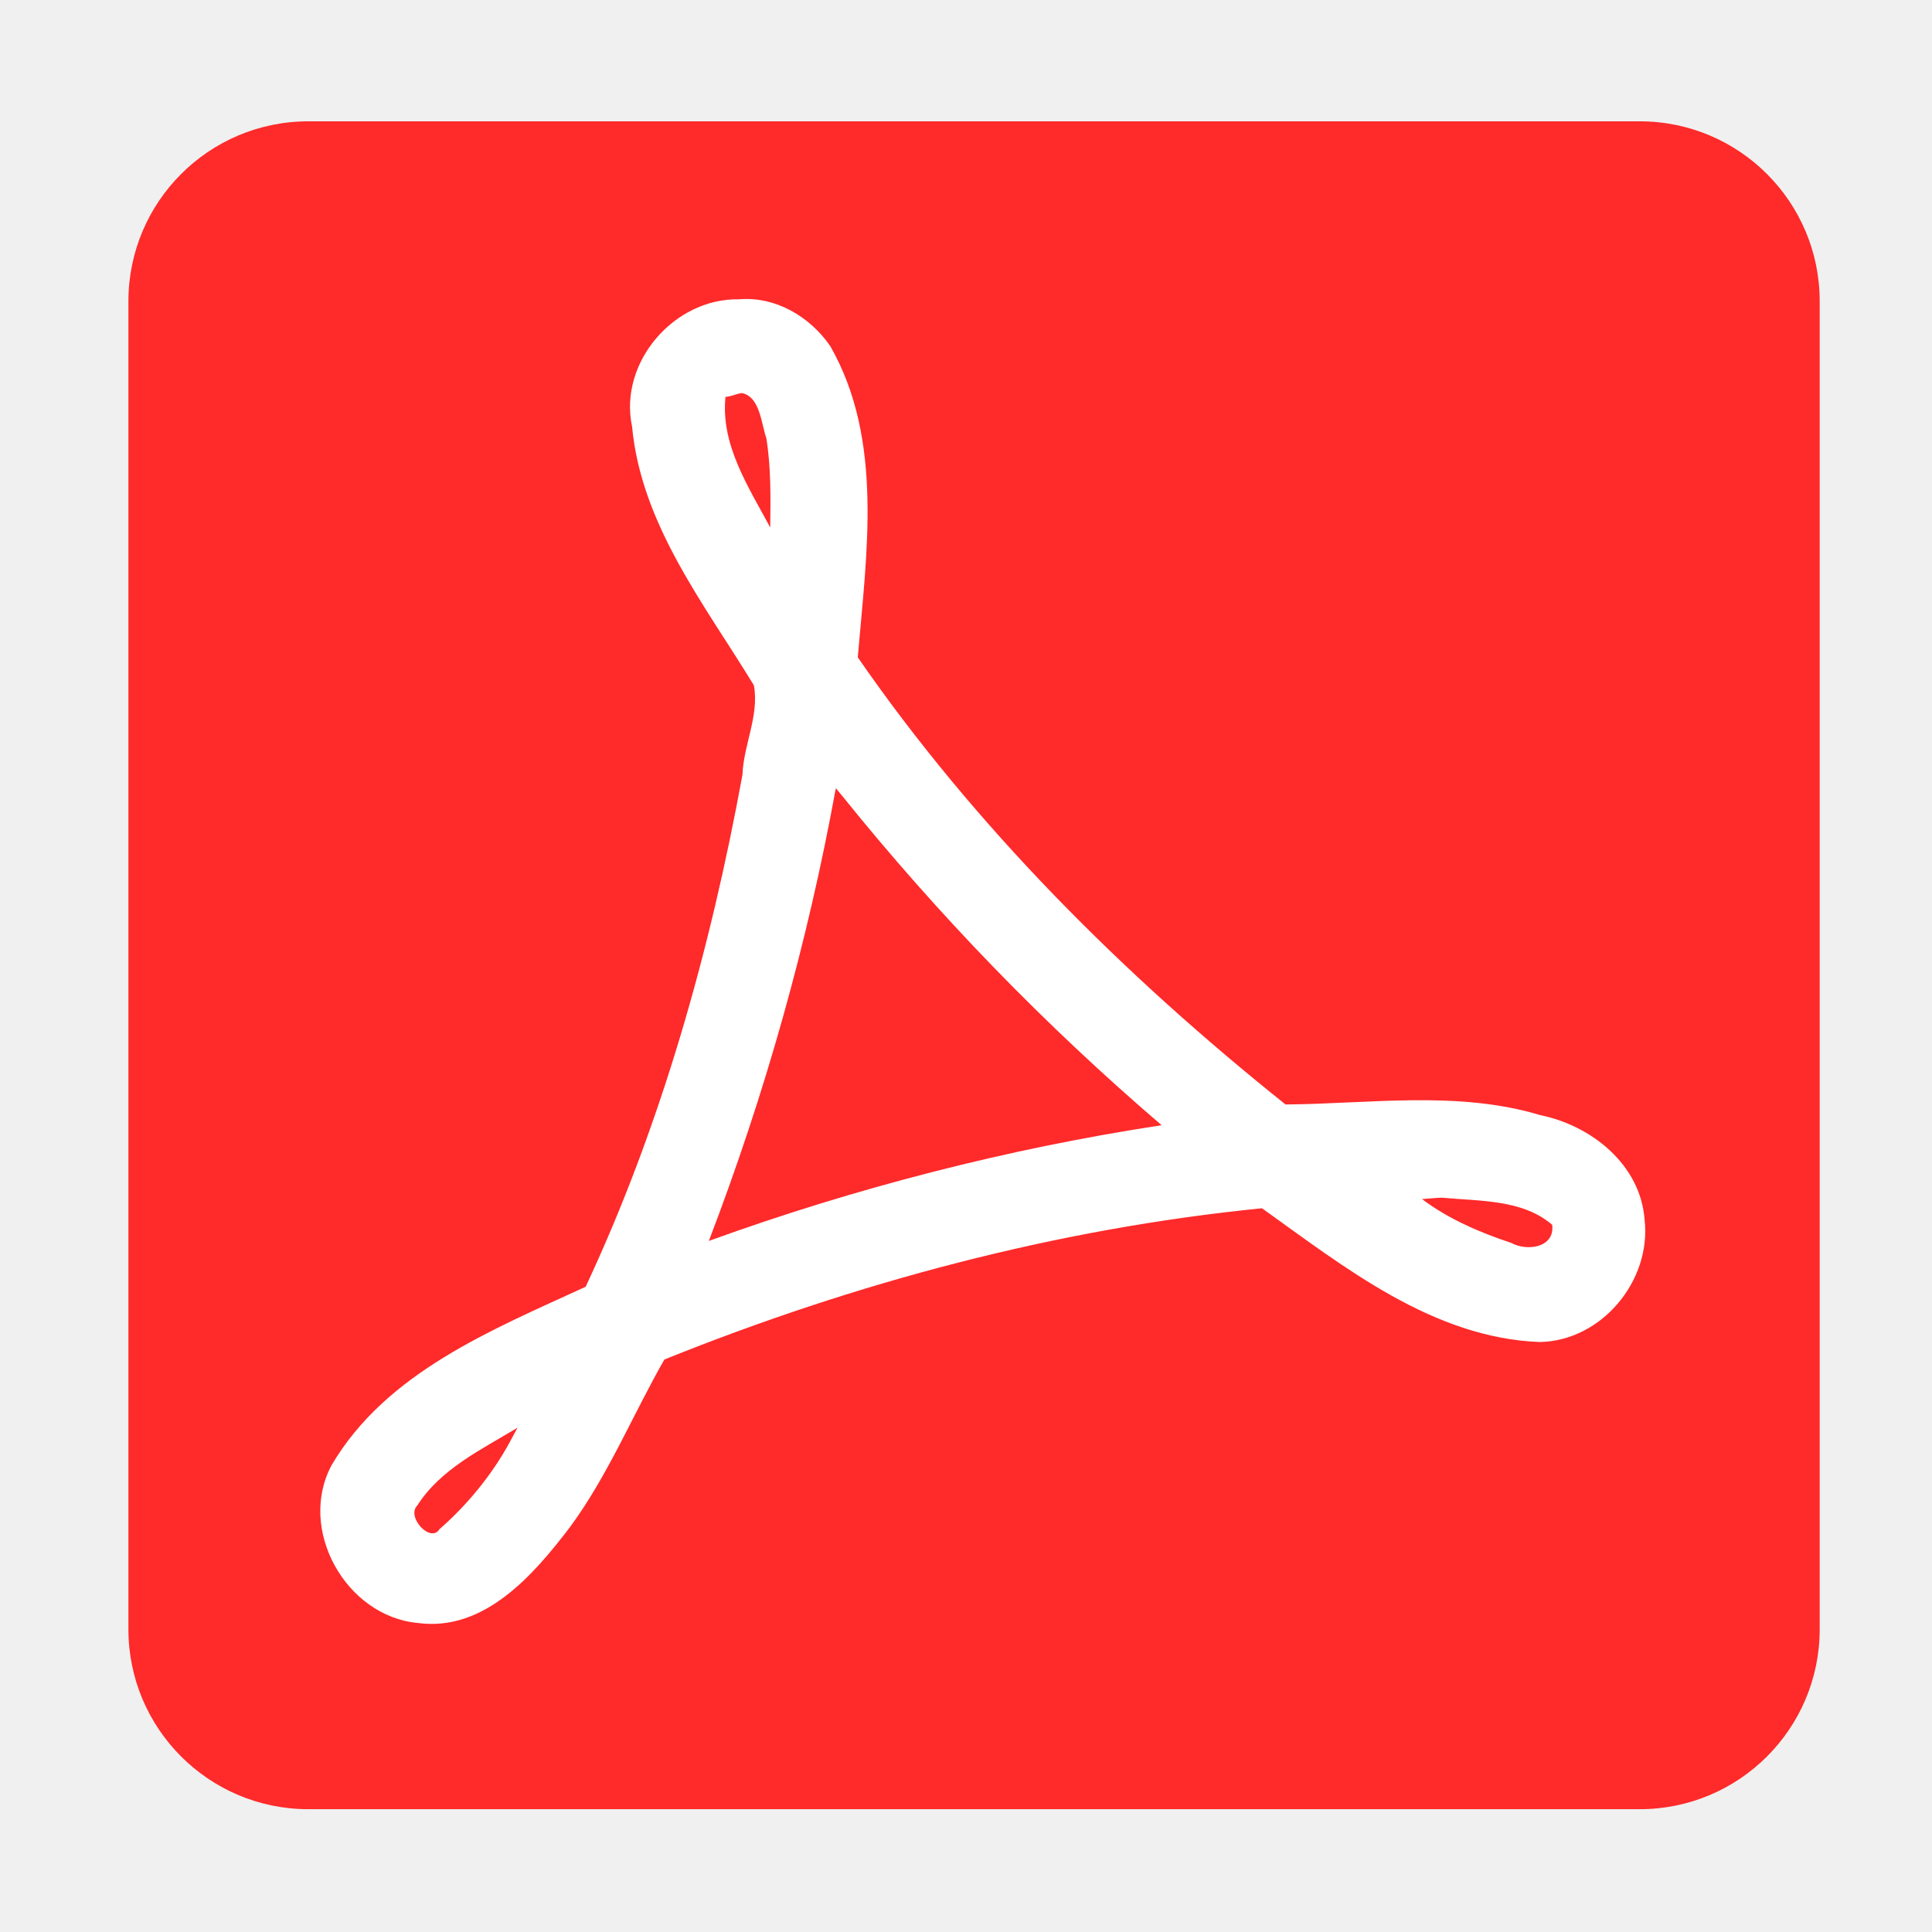
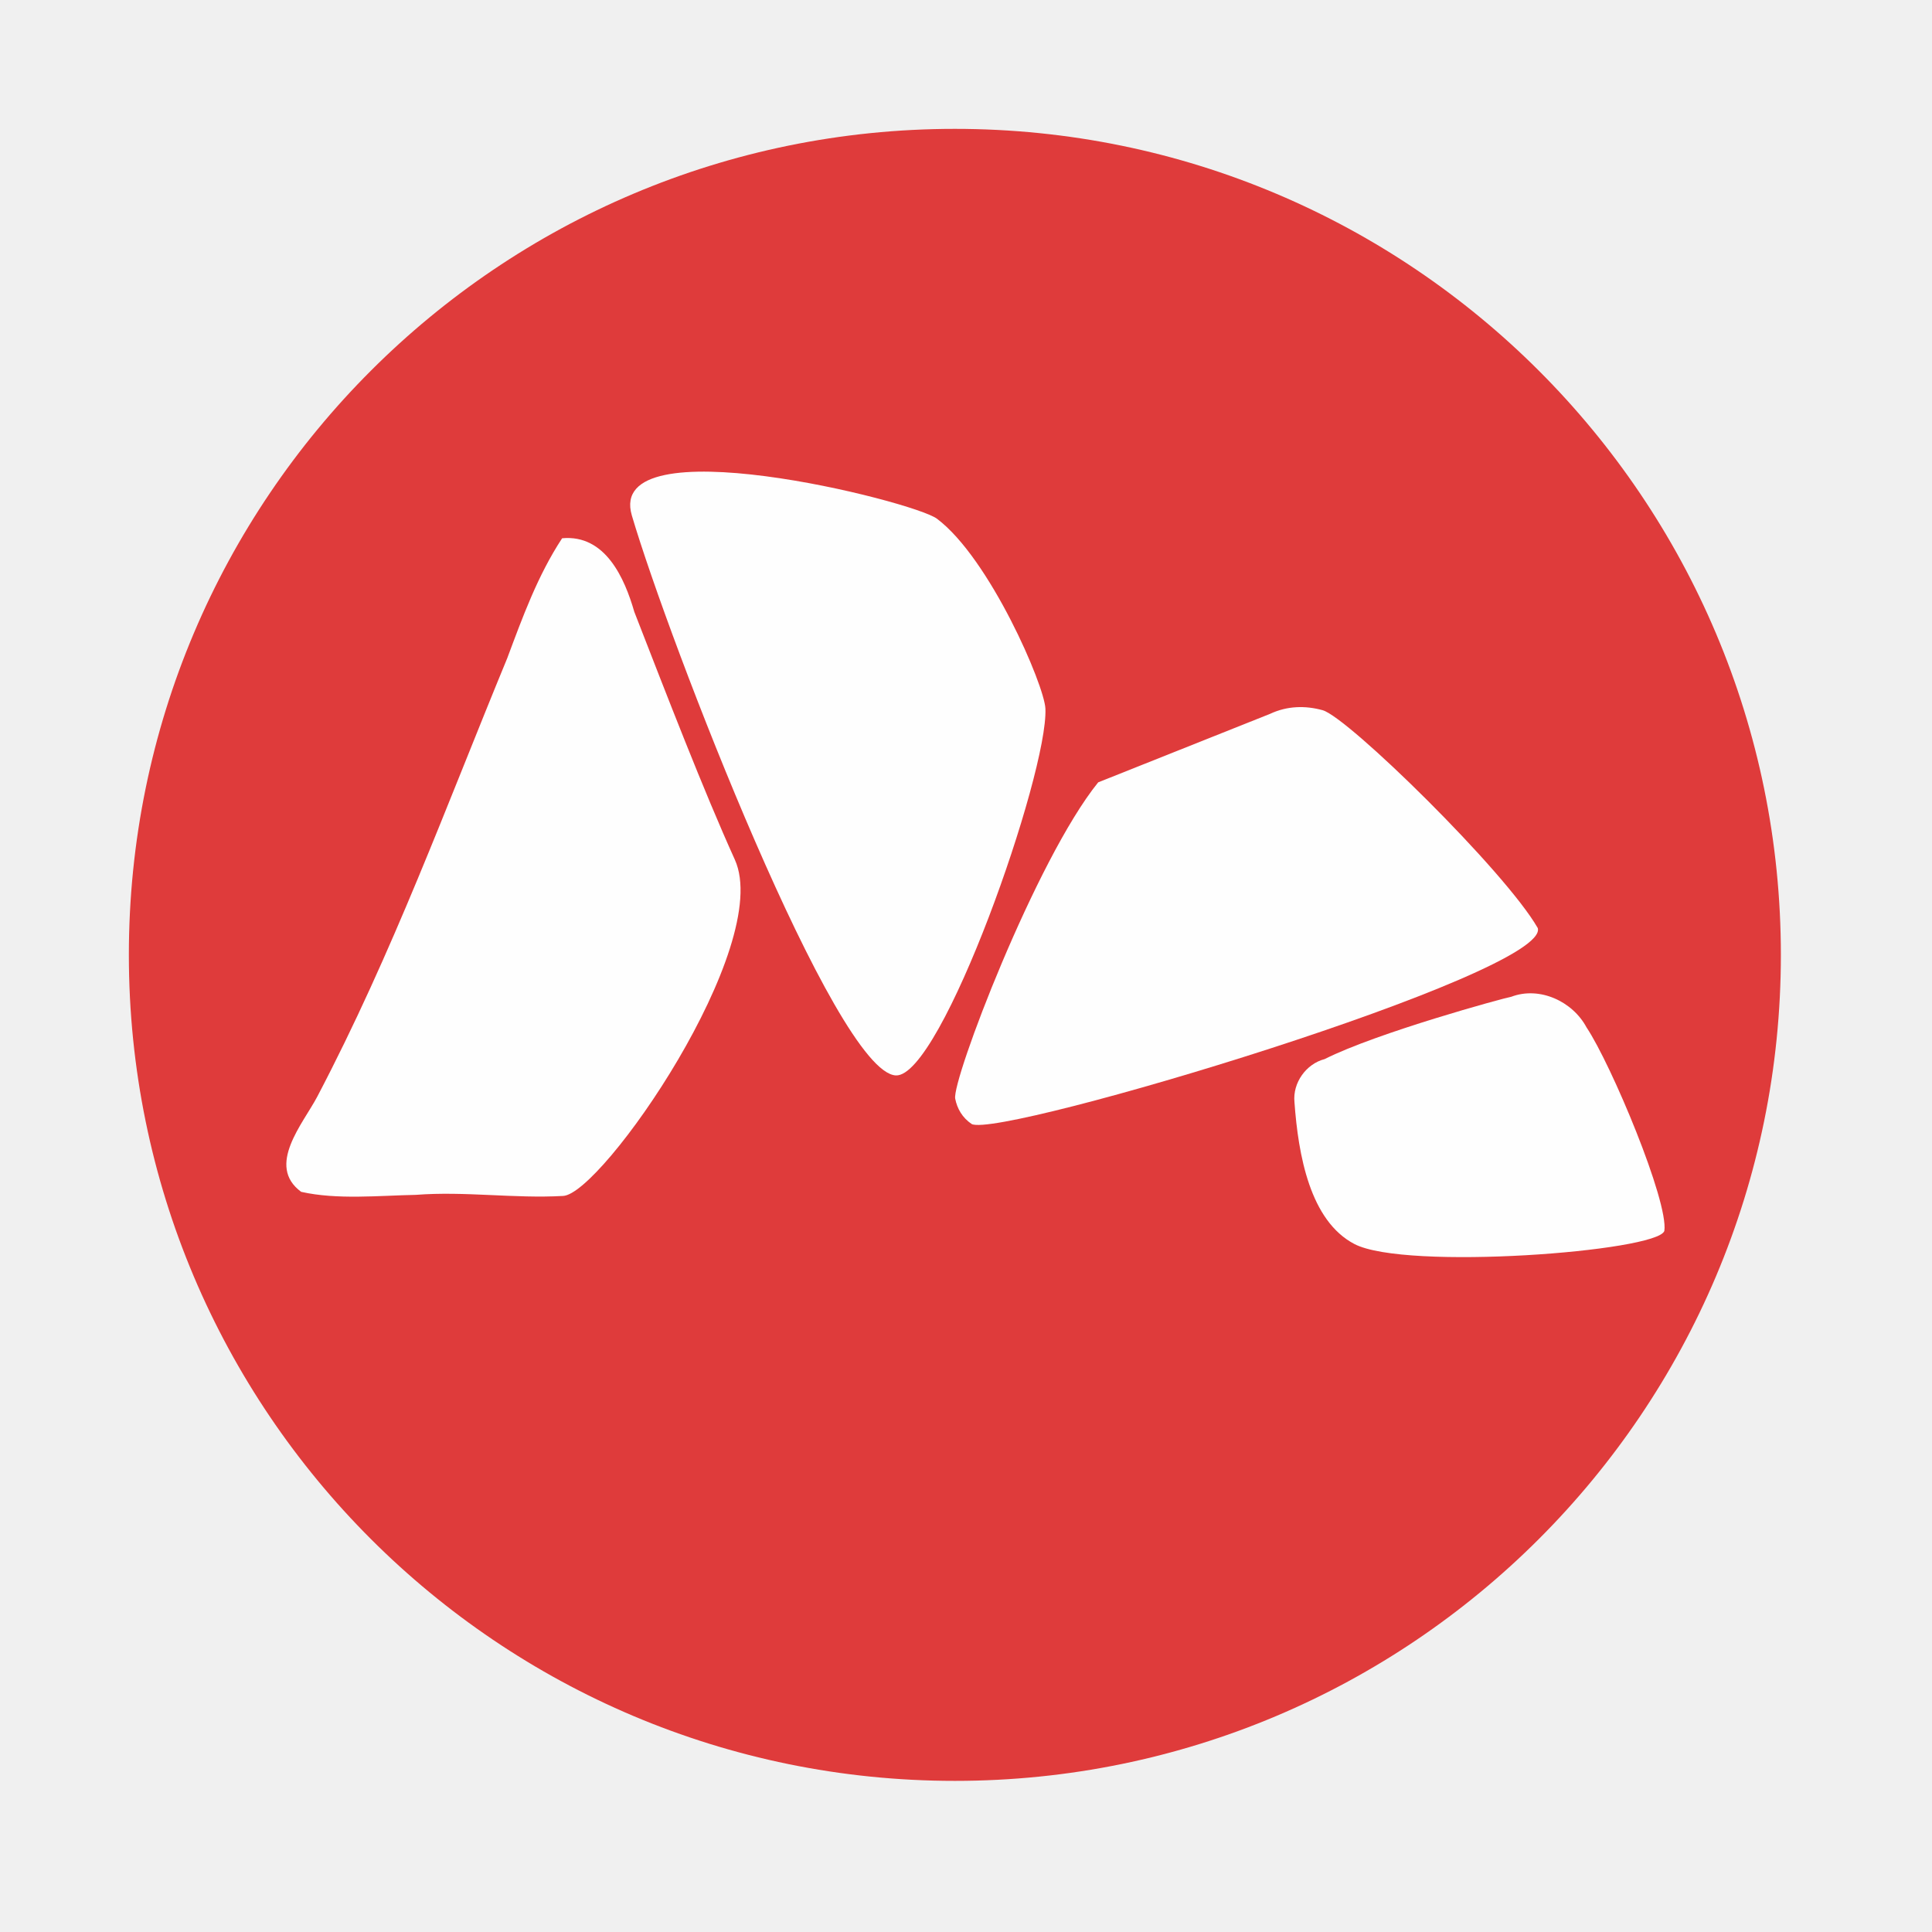
- <svg xmlns="http://www.w3.org/2000/svg" version="1.1" width="512" height="512">
-   <rect style="fill:#ff2a2a;fill-rule:evenodd;" width="448.208" height="447.305" x="34.03" y="32.15" ry="47.687" />
-   <path d="m 195.783,79.318 c -17.12,-0.299 -31.895,16.729 -28.276,33.741 2.436,25.995 19.198,47.09 32.278,68.555 1.471,7.994 -2.745,15.775 -3.027,23.71 -8.528,46.59 -21.538,92.929 -41.554,135.68 -24.767,11.402 -52.816,22.662 -67.299,47.236 -9.194,17.05 3.751,40.062 22.754,41.86 17.629,2.411 30.715,-12.696 40.352,-25.354 10.062,-13.616 16.684,-29.828 25.056,-44.461 50.666,-20.405 103.97,-34.665 158.382,-40.08 22.001,15.746 45.31,34.322 73.523,35.445 16.399,-0.244 29.669,-16.163 27.872,-32.331 -1.057,-14.721 -14.134,-25.044 -27.682,-27.806 -21.851,-6.582 -45.258,-2.977 -67.484,-2.818 -42.772,-34.177 -82.258,-73.5 -113.36,-118.493 2.308,-27.354 6.944,-57.611 -7.3,-82.495 -5.408,-7.849 -14.576,-13.23 -24.235,-12.383 m 0.815,24.842 c 4.816,0.929 5.136,8.102 6.485,11.938 1.269,7.818 1.13,15.796 1.038,23.692 -5.735,-10.72 -13.185,-21.919 -11.859,-34.626 1.512,-0.059 2.851,-0.826 4.336,-1.001 m 26.54,106.674 c 25.492,31.697 53.809,60.889 84.711,87.349 -40.748,6.214 -81.229,16.624 -119.996,30.669 14.869,-38.86 26.189,-79.007 33.648,-119.983 0.543,0.656 1.087,1.31 1.63,1.965 m 159.015,106.555 c 9.884,0.954 21.29,0.381 29.204,7.193 0.743,6.148 -6.779,7.045 -10.783,4.82 -8.356,-2.79 -16.623,-6.297 -23.717,-11.642 1.768,-0.109 3.529,-0.336 5.303,-0.371 m -246.997,64.661 c -4.7,8.742 -11.542,16.983 -18.677,23.174 -2.374,3.844 -8.891,-3.263 -5.892,-6.266 6.19,-9.69 16.999,-14.826 26.566,-20.615 -0.667,1.236 -1.332,2.472 -2.001,3.708" style="fill:#ffffff" />
+ <svg xmlns="http://www.w3.org/2000/svg" width="512" height="512" version="1.1" viewBox="0 0 512 512">
+   <path d="m471.95 253.05c0 120.9-98.01 218.9-218.9 218.9-120.9 0-218.9-98.01-218.9-218.9 0-120.9 98.01-218.9 218.9-218.9 120.9 0 218.9 98.01 218.9 218.9" fill="#df3b3b" fill-rule="evenodd" />
+   <g transform="matrix(2.1284 0 0 2.1284 1599.9 376.77)" fill="#fefefe" stroke-width="1.502">
+     <path d="m-673.02-112.84c-3.348-11.36 35.05-1.805 37.994 0.409 6.574 4.944 13.375 20.734 13.501 23.649 0.346 8.045-12.948 45.953-18.629 45.664-7.488-0.381-28.259-54.09-32.866-69.722zm37.548-0.563h-7e-3zm-37.173 0h0.497z" />
+     <path d="m-681.7-110c5.389-0.502 7.783 4.986 8.985 9.156 4.091 10.511 8.593 22.185 12.518 30.858 4.863 10.745-16.588 41.726-21.401 41.875-6.098 0.342-12.205-0.609-18.311-0.136-4.578 0.089-9.809 0.633-14.285-0.376-4.412-3.252 0.252-8.508 2.01-11.859 9.428-17.973 16.092-36.282 23.646-54.576 1.925-5.146 3.795-10.314 6.838-14.942zm-34.545 78.664v0.702z" />
+     <path d="m-593.56-88.135c2.147-1.008 4.403-1.048 6.547-0.458 3.152 0.867 22.739 20.052 26.793 27.13 1.627 5.62-66.973 26.238-70.487 24.396-1.166-0.789-1.804-1.91-2.05-3.153-0.445-2.242 10.018-29.752 17.803-39.389m-12.209 43.291h-0.367zm60.077-21.027h-0.367zm-0.469-13.799c-0.315-0.315-0.506-0.506 0 0zm-25.439-17.742h0.367z" />
+     <path d="m-563.52-52.912c3.525-1.334 7.635 0.57 9.368 3.811 3.09 4.629 10.233 21.698 9.691 25.35-0.906 2.561-32.207 4.952-38.584 1.629-5.529-2.881-7-11.07-7.472-17.679-0.233-2.387 1.445-4.754 3.763-5.352 6.518-3.288 22.324-7.608 23.234-7.758m21.027 29.851v0zm-16.334-30.602c-0.315 0-0.845 0 0 0zm-4.13 0c0.184 0 0.139 0 0 0z" />
+   </g>
</svg>
